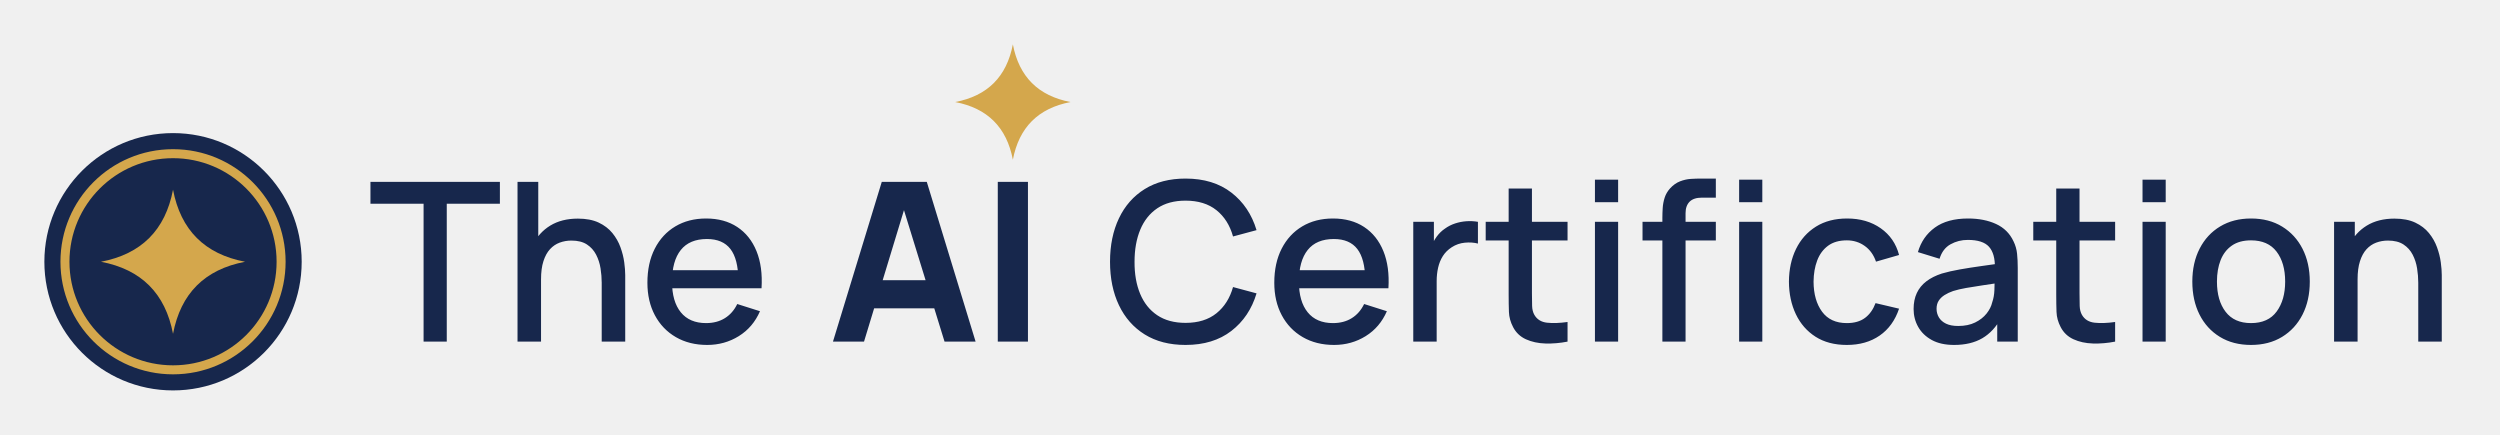
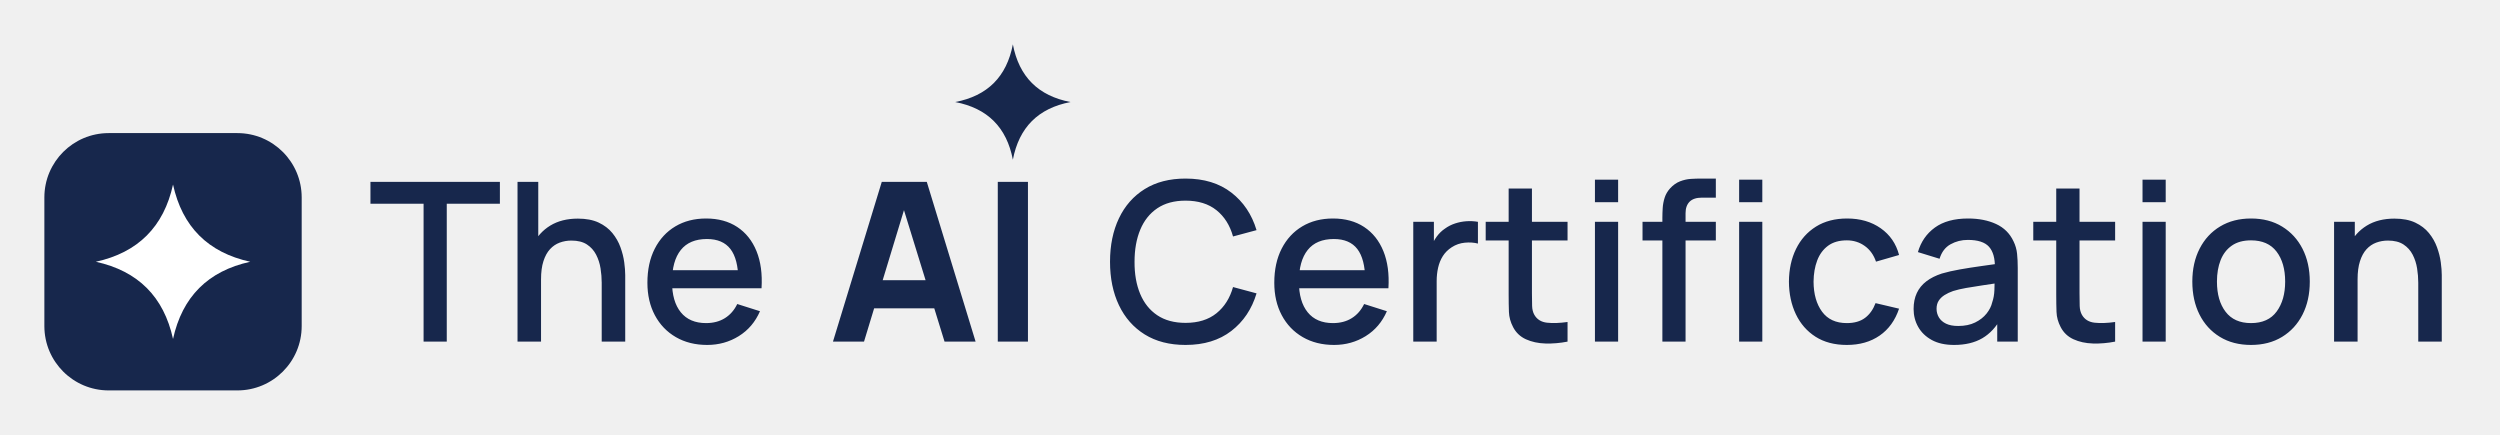
<svg xmlns="http://www.w3.org/2000/svg" viewBox="0 0 1127 196" width="1127" height="196">
-   <circle cx="78" cy="118.0" r="58" fill="#17274C" />
-   <circle cx="78" cy="118.0" r="48.72" fill="none" stroke="#D4A74C" stroke-width="4.06" />
-   <path d="M78.00 85.52Q83.20 112.80 110.48 118.00Q83.20 123.20 78.00 150.48Q72.80 123.20 45.52 118.00Q72.80 112.80 78.00 85.52Z" fill="#D4A74C" />
+   <rect x="20.00" y="60.00" width="116.00" height="116.00" rx="29.00" fill="#17274C" />
+   <path d="M78.00 83.20Q84.26 111.74 112.80 118.00Q84.26 124.26 78.00 152.80Q71.74 124.26 43.20 118.00Q71.74 111.74 78.00 83.20Z" fill="#FFFFFF" />
  <path d="M190.95 154.0V91.85H167.0V82.0H225.35V91.85H201.4V154.0ZM271.25 154.0V127.45Q271.25 124.3 270.725 120.975Q270.2 117.65 268.725 114.8Q267.25 111.95 264.575 110.2Q261.9 108.45 257.6 108.45Q254.8 108.45 252.3 109.375Q249.8 110.3 247.925 112.35Q246.05 114.4 244.975 117.75Q243.9 121.1 243.9 125.9L237.4 123.45Q237.4 116.1 240.15 110.475Q242.9 104.85 248.05 101.7Q253.2 98.55 260.5 98.55Q266.1 98.55 269.9 100.35Q273.7 102.15 276.075 105.075Q278.45 108.0 279.7 111.45Q280.95 114.9 281.4 118.2Q281.85 121.5 281.85 124.0V154.0ZM233.3 154.0V82.0H242.65V120.85H243.9V154.0ZM318.8 155.5Q310.75 155.5 304.675 151.975Q298.6 148.45 295.225 142.125Q291.85 135.8 291.85 127.45Q291.85 118.6 295.175 112.1Q298.5 105.6 304.45 102.05Q310.4 98.5 318.3 98.5Q326.55 98.5 332.35 102.325Q338.15 106.15 341.025 113.2Q343.9 120.25 343.3 129.95H332.85V126.15Q332.75 116.75 329.275 112.25Q325.8 107.75 318.7 107.75Q310.85 107.75 306.9 112.7Q302.95 117.65 302.95 127.0Q302.95 135.9 306.9 140.775Q310.85 145.65 318.3 145.65Q323.2 145.65 326.775 143.425Q330.35 141.2 332.35 137.05L342.6 140.3Q339.45 147.55 333.05 151.525Q326.65 155.5 318.8 155.5ZM299.55 129.95V121.8H338.1V129.95Z M534.45 155.5Q523.65 155.5 516.05 150.775Q508.45 146.05 504.425 137.6Q500.4 129.15 500.4 118.0Q500.4 106.85 504.425 98.4Q508.45 89.95 516.05 85.225Q523.65 80.5 534.45 80.5Q546.9 80.5 555.075 86.8Q563.25 93.1 566.45 103.75L555.85 106.6Q553.75 99.05 548.375 94.75Q543.0 90.45 534.45 90.45Q526.8 90.45 521.7 93.9Q516.6 97.35 514.025 103.55Q511.45 109.75 511.45 118.0Q511.4 126.25 513.975 132.45Q516.55 138.65 521.675 142.1Q526.8 145.55 534.45 145.55Q543.0 145.55 548.375 141.225Q553.75 136.9 555.85 129.4L566.45 132.25Q563.25 142.9 555.075 149.2Q546.9 155.5 534.45 155.5ZM601.4 155.5Q593.35 155.5 587.275 151.975Q581.2 148.45 577.825 142.125Q574.45 135.8 574.45 127.45Q574.45 118.6 577.775 112.1Q581.1 105.6 587.05 102.05Q593 98.5 600.9 98.5Q609.15 98.5 614.95 102.325Q620.75 106.15 623.625 113.2Q626.5 120.25 625.9 129.95H615.45V126.15Q615.35 116.75 611.875 112.25Q608.4 107.75 601.3 107.75Q593.45 107.75 589.5 112.7Q585.55 117.65 585.55 127.0Q585.55 135.9 589.5 140.775Q593.45 145.65 600.9 145.65Q605.8 145.65 609.375 143.425Q612.95 141.2 614.95 137.05L625.2 140.3Q622.05 147.55 615.65 151.525Q609.25 155.5 601.4 155.5ZM582.15 129.95V121.8H620.7V129.95ZM637.1 154.0V100.0H646.4V113.1L645.1 111.4Q646.1 108.8 647.7 106.625Q649.3 104.45 651.4 103.05Q653.45 101.55 655.975 100.725Q658.5 99.9 661.15 99.725Q663.8 99.55 666.25 100.0V109.8Q663.6 109.1 660.375 109.4Q657.15 109.7 654.45 111.45Q651.9 113.1 650.425 115.45Q648.95 117.8 648.3 120.675Q647.65 123.55 647.65 126.75V154.0ZM706.65 154.0Q701.55 155.0 696.65 154.85Q691.75 154.7 687.9 152.95Q684.05 151.2 682.1 147.45Q680.35 144.1 680.225 140.625Q680.1 137.15 680.1 132.75V85.0H690.6V132.25Q690.6 135.5 690.675 137.9Q690.75 140.3 691.7 141.95Q693.5 145.05 697.425 145.475Q701.35 145.9 706.65 145.15ZM669.75 108.4V100.0H706.65V108.4ZM719.0 91.15V81.0H729.45V91.15ZM719.0 154.0V100.0H729.45V154.0ZM749.4 154.0V98.1Q749.4 96.05 749.55 93.725Q749.7 91.4 750.425 89.125Q751.15 86.85 752.85 84.95Q754.9 82.7 757.35 81.75Q759.8 80.8 762.225 80.65Q764.65 80.5 766.7 80.5H773.5V89.1H767.2Q763.5 89.1 761.675 90.925Q759.85 92.75 759.85 96.1V154.0ZM740.45 108.4V100.0H773.5V108.4ZM784.0 91.15V81.0H794.45V91.15ZM784.0 154.0V100.0H794.45V154.0ZM832.55 155.5Q824.25 155.5 818.45 151.8Q812.65 148.1 809.575 141.65Q806.5 135.2 806.45 127.0Q806.5 118.65 809.65 112.225Q812.8 105.8 818.65 102.15Q824.5 98.5 832.7 98.5Q841.55 98.5 847.825 102.9Q854.1 107.3 856.1 114.95L845.7 117.95Q844.15 113.4 840.625 110.875Q837.1 108.35 832.55 108.35Q827.4 108.35 824.1 110.775Q820.8 113.2 819.2 117.4Q817.6 121.6 817.55 127.0Q817.6 135.35 821.375 140.5Q825.15 145.65 832.55 145.65Q837.6 145.65 840.725 143.325Q843.85 141.0 845.5 136.65L856.1 139.15Q853.45 147.05 847.35 151.275Q841.25 155.5 832.55 155.5ZM880.9 155.5Q874.9 155.5 870.85 153.275Q866.8 151.05 864.725 147.375Q862.65 143.7 862.65 139.3Q862.65 135.2 864.1 132.1Q865.55 129.0 868.4 126.825Q871.25 124.65 875.4 123.3Q879.0 122.25 883.55 121.45Q888.1 120.65 893.125 119.95Q898.15 119.25 903.1 118.55L899.3 120.65Q899.4 114.3 896.625 111.225Q893.85 108.15 887.1 108.15Q882.85 108.15 879.3 110.125Q875.75 112.1 874.35 116.65L864.6 113.65Q866.6 106.7 872.225 102.6Q877.85 98.5 887.2 98.5Q894.45 98.5 899.825 100.975Q905.2 103.45 907.7 108.8Q909.0 111.45 909.3 114.4Q909.6 117.35 909.6 120.75V154.0H900.35V141.65L902.15 143.25Q898.8 149.45 893.625 152.475Q888.45 155.5 880.9 155.5ZM882.75 146.95Q887.2 146.95 890.4 145.375Q893.6 143.8 895.55 141.35Q897.5 138.9 898.1 136.25Q898.95 133.85 899.075 130.85Q899.2 127.85 899.2 126.05L902.6 127.3Q897.65 128.05 893.6 128.65Q889.55 129.25 886.275 129.825Q883.0 130.4 880.45 131.2Q878.3 131.95 876.625 133.0Q874.95 134.05 873.975 135.55Q873.0 137.05 873.0 139.2Q873.0 141.3 874.05 143.075Q875.1 144.85 877.25 145.9Q879.4 146.95 882.75 146.95ZM953.5 154.0Q948.4 155.0 943.5 154.85Q938.6 154.7 934.75 152.95Q930.9 151.2 928.95 147.45Q927.2 144.1 927.075 140.625Q926.95 137.15 926.95 132.75V85.0H937.45V132.25Q937.45 135.5 937.525 137.9Q937.6 140.3 938.55 141.95Q940.35 145.05 944.275 145.475Q948.2 145.9 953.5 145.15ZM916.6 108.4V100.0H953.5V108.4ZM965.85 91.15V81.0H976.3V91.15ZM965.85 154.0V100.0H976.3V154.0ZM1014.75 155.5Q1006.65 155.5 1000.7 151.85Q994.75 148.2 991.525 141.775Q988.3 135.35 988.3 126.95Q988.3 118.5 991.6 112.075Q994.9 105.65 1000.85 102.075Q1006.8 98.5 1014.75 98.5Q1022.85 98.5 1028.8 102.15Q1034.75 105.8 1038.0 112.2Q1041.25 118.6 1041.25 126.95Q1041.25 135.4 1037.975 141.825Q1034.7 148.25 1028.75 151.875Q1022.8 155.5 1014.75 155.5ZM1014.75 145.65Q1022.5 145.65 1026.325 140.425Q1030.15 135.2 1030.15 126.95Q1030.15 118.5 1026.275 113.425Q1022.4 108.35 1014.75 108.35Q1009.5 108.35 1006.1 110.725Q1002.7 113.1 1001.05 117.275Q999.4 121.45 999.4 126.95Q999.4 135.45 1003.3 140.55Q1007.2 145.65 1014.75 145.65ZM1090.15 154.0V127.45Q1090.15 124.3 1089.625 120.975Q1089.1 117.65 1087.625 114.8Q1086.15 111.95 1083.475 110.2Q1080.8 108.45 1076.5 108.45Q1073.7 108.45 1071.2 109.375Q1068.7 110.3 1066.825 112.35Q1064.95 114.4 1063.875 117.75Q1062.8 121.1 1062.8 125.9L1056.3 123.45Q1056.3 116.1 1059.05 110.475Q1061.8 104.85 1066.95 101.7Q1072.1 98.55 1079.4 98.55Q1085.0 98.55 1088.8 100.35Q1092.6 102.15 1094.975 105.075Q1097.35 108.0 1098.6 111.45Q1099.85 114.9 1100.3 118.2Q1100.75 121.5 1100.75 124.0V154.0ZM1052.2 154.0V100.0H1061.55V115.6H1062.8V154.0Z" fill="#17274C" />
  <path d="M375.5 154.0 397.5 82.0H417.8L439.8 154.0H425.8L406.2 90.5H408.8L389.5 154.0ZM388.7 139.0V126.3H426.7V139.0ZM449.8 154.0V82.0H463.4V154.0Z" fill="#17274C" />
-   <path d="M456.60 20.00Q460.76 41.84 482.60 46.00Q460.76 50.16 456.60 72.00Q452.44 50.16 430.60 46.00Q452.44 41.84 456.60 20.00Z" fill="#D4A74C" />
+   <path d="M456.60 20.00Q460.76 41.84 482.60 46.00Q460.76 50.16 456.60 72.00Q452.44 50.16 430.60 46.00Q452.44 41.84 456.60 20.00Z" fill="#17274C" />
</svg>
